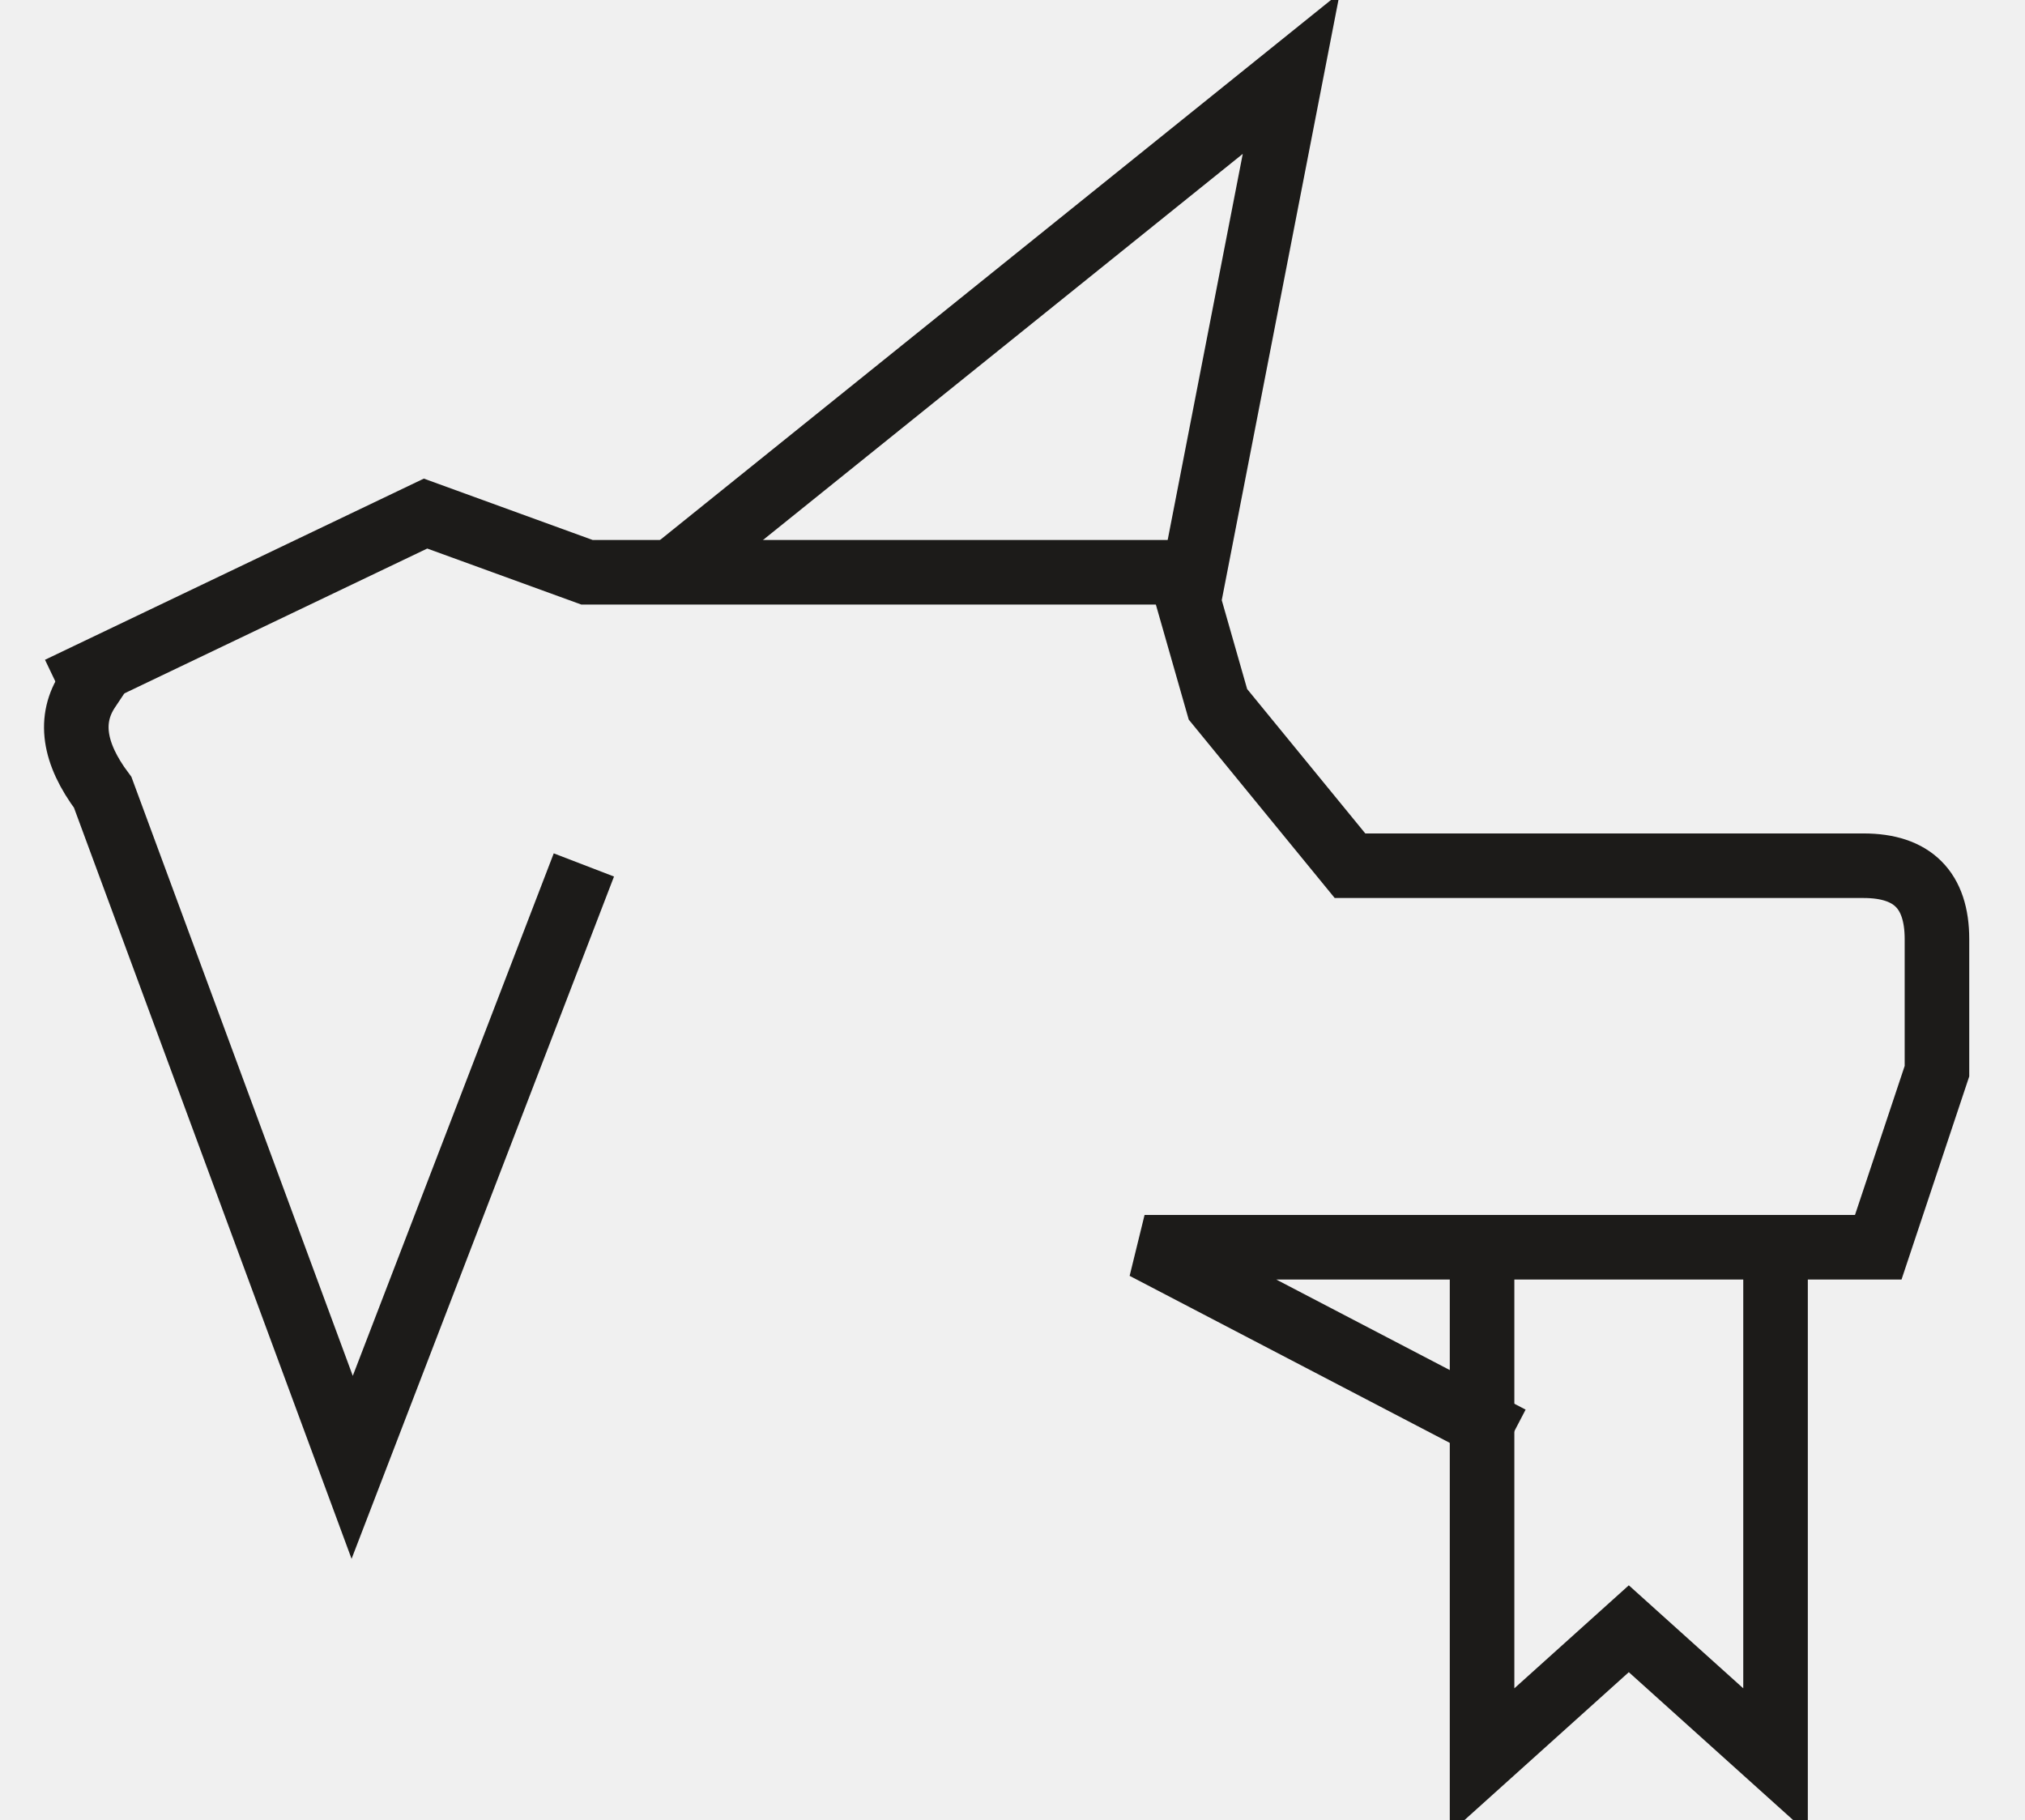
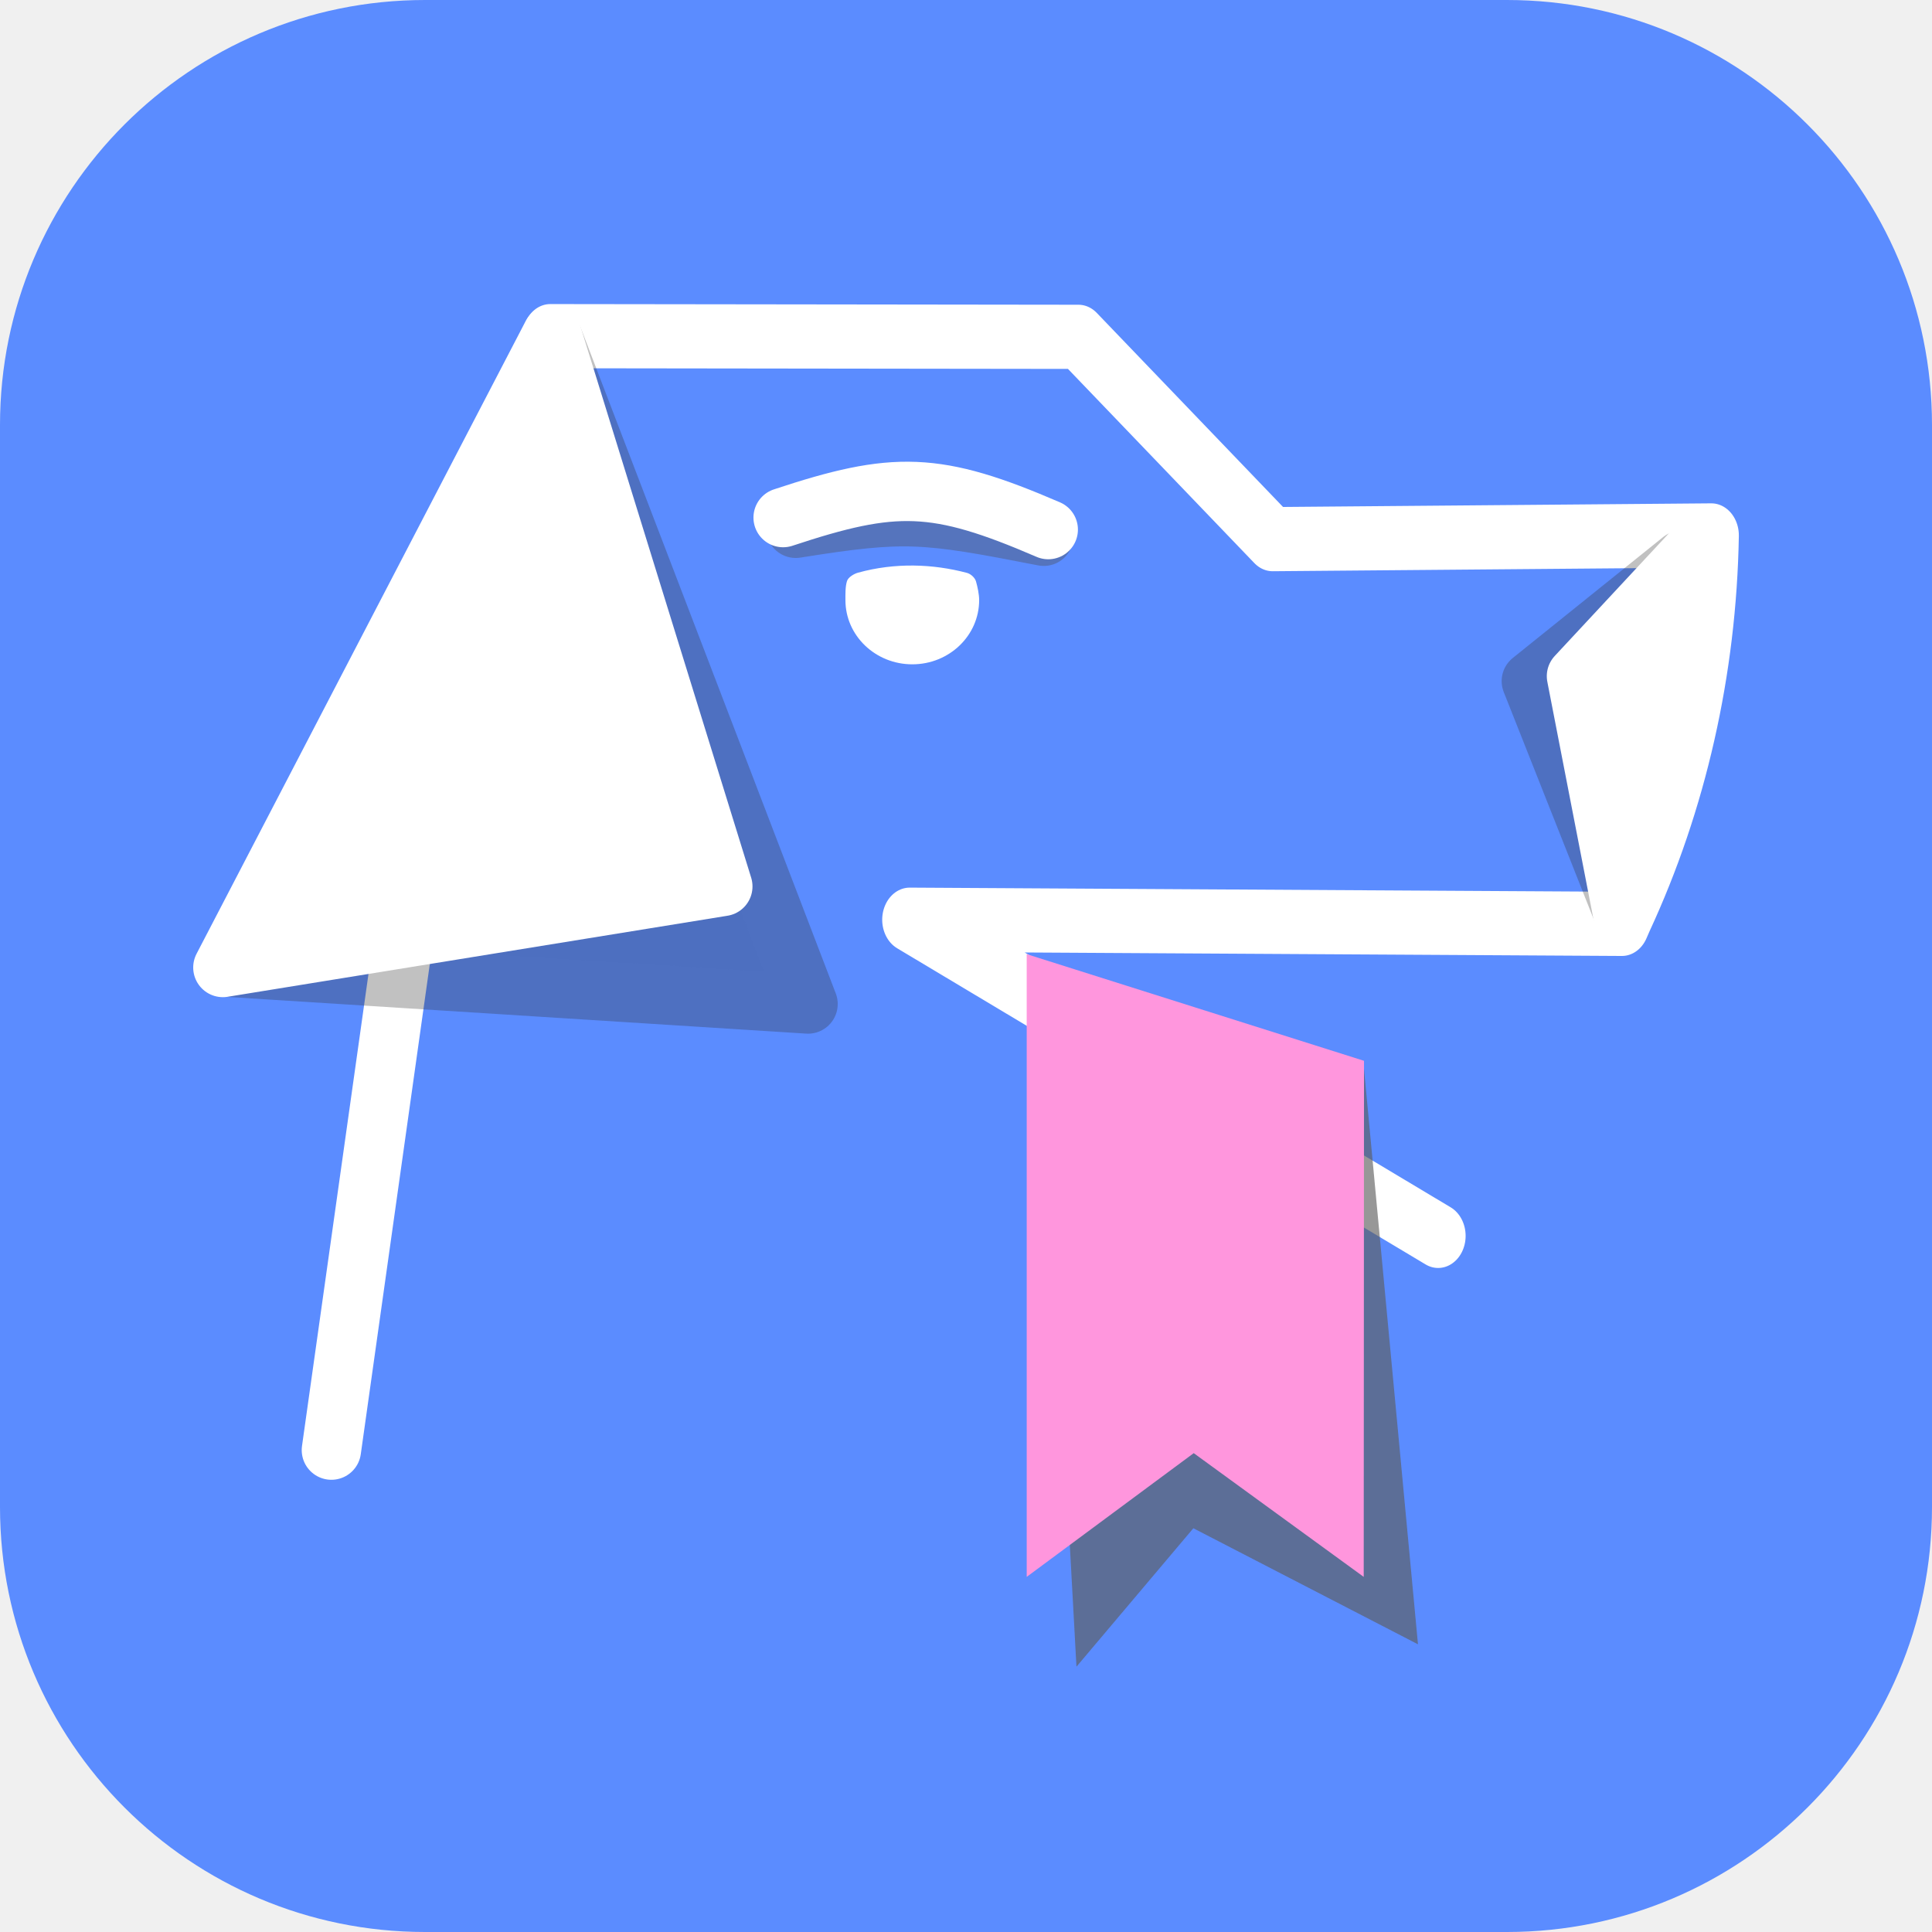
- <svg xmlns="http://www.w3.org/2000/svg" viewBox="-2 -1 69 62" fill="none" stroke-width="2.2" stroke-linejoin="miter" stroke-linecap="square">
-   <style>g { stroke: #1c1b19; } @media (prefers-color-scheme: dark) { g { stroke: #f6f5f1; } }</style>
-   <g>
-     <path d="M21.5 18 L42 1.5 L38.5 19.5 L39.5 23 L44 28.5 H61.5 Q64 28.5 64 31 V35.5 L62 41.5 H37 L48.5 47.5" />
-     <path d="M1 22 L12.5 16.5 L18 18.5 H38.5" />
-     <path d="M1 22.5 Q0 24 1.5 26 L10 49 L17.5 29.5" />
-     <path d="M48.5 42 V59 L53.5 54.5 L58.5 59 V42" />
+ <svg xmlns="http://www.w3.org/2000/svg" viewBox="0 0 100 100">
+   <rect width="100" height="100" rx="22" fill="#5b8cff" />
+   <g transform="translate(10.00 15.74) scale(2.157)">
+     <g transform="translate(-61.633 -193.39)" stroke-linecap="round" stroke-linejoin="round">
+       <path fill="#fff" transform="translate(52.13 -1.405)" d="m 28.071,201.245 c -0.817,-0.217 -1.725,-0.251 -2.615,-0.005 -0.095,0.026 -0.234,0.108 -0.264,0.2 -0.043,0.135 -0.038,0.314 -0.038,0.458 -1.84e-4,0.851 0.718,1.541 1.605,1.541 0.886,-1.5e-4 1.604,-0.69 1.604,-1.541 -8e-6,-0.138 -0.038,-0.316 -0.076,-0.449 -0.025,-0.089 -0.126,-0.18 -0.216,-0.204 z" />
+       <path fill="none" stroke="#4b4b4b" stroke-width="1.424" opacity="0.37" d="m 76.092,198.77 c 2.624,-0.418 3.074,-0.371 5.952,0.191" />
+       <path fill="none" stroke="#fff" stroke-width="1.424" d="m 75.789,198.513 c 2.676,-0.887 3.667,-0.875 6.362,0.288" />
+       <path fill="none" stroke="#fff" stroke-width="1.424" d="m 66.859,207.327 -1.91,13.563" />
+       <path fill="none" stroke="#fff" stroke-width="0.571" transform="matrix(2.310225,0,0,2.69706,41.70531,120.659)" d="m 12.335,27.252 5.486,0.006 2.017,1.8 4.557,-0.033 a 7.428,7.428 104.799 0 1 -0.896,3.391 l -0.033,0.065 -7.398,-0.037 5.489,2.813" />
+       <path fill="#5c5c5c" opacity="0.64" d="m 81.914,209.354 7.802,2.258 1.307,13.938 -5.39,-2.785 -2.805,3.322 z" />
+       <path fill="#ff96dd" d="m 81.634,208.989 8.094,2.559 -0.007,12.384 -4.079,-2.969 -4.008,2.969 z" />
+       <path fill="#2d2d2d" stroke="#2e2e2e" stroke-width="1.424" opacity="0.3" d="m 70.264,194.203 -7.725,15.104 13.848,0.878 z" />
+       <path fill="#2d2d2d" stroke="#2e2e2e" stroke-width="1.42" opacity="0.3" d="m 95.92,207.94 1.432,-8.407 -3.611,2.904 z" />
+       <path fill="#fff" stroke="#fff" stroke-width="1.424" d="m 70.243,194.125 -7.898,15.184 11.997,-1.945 z" />
+       <path fill="#fff" stroke="#fff" stroke-width="1.42" d="m 95.934,208.029 1.939,-8.987 -3.049,3.276 z" />
+     </g>
  </g>
</svg>
